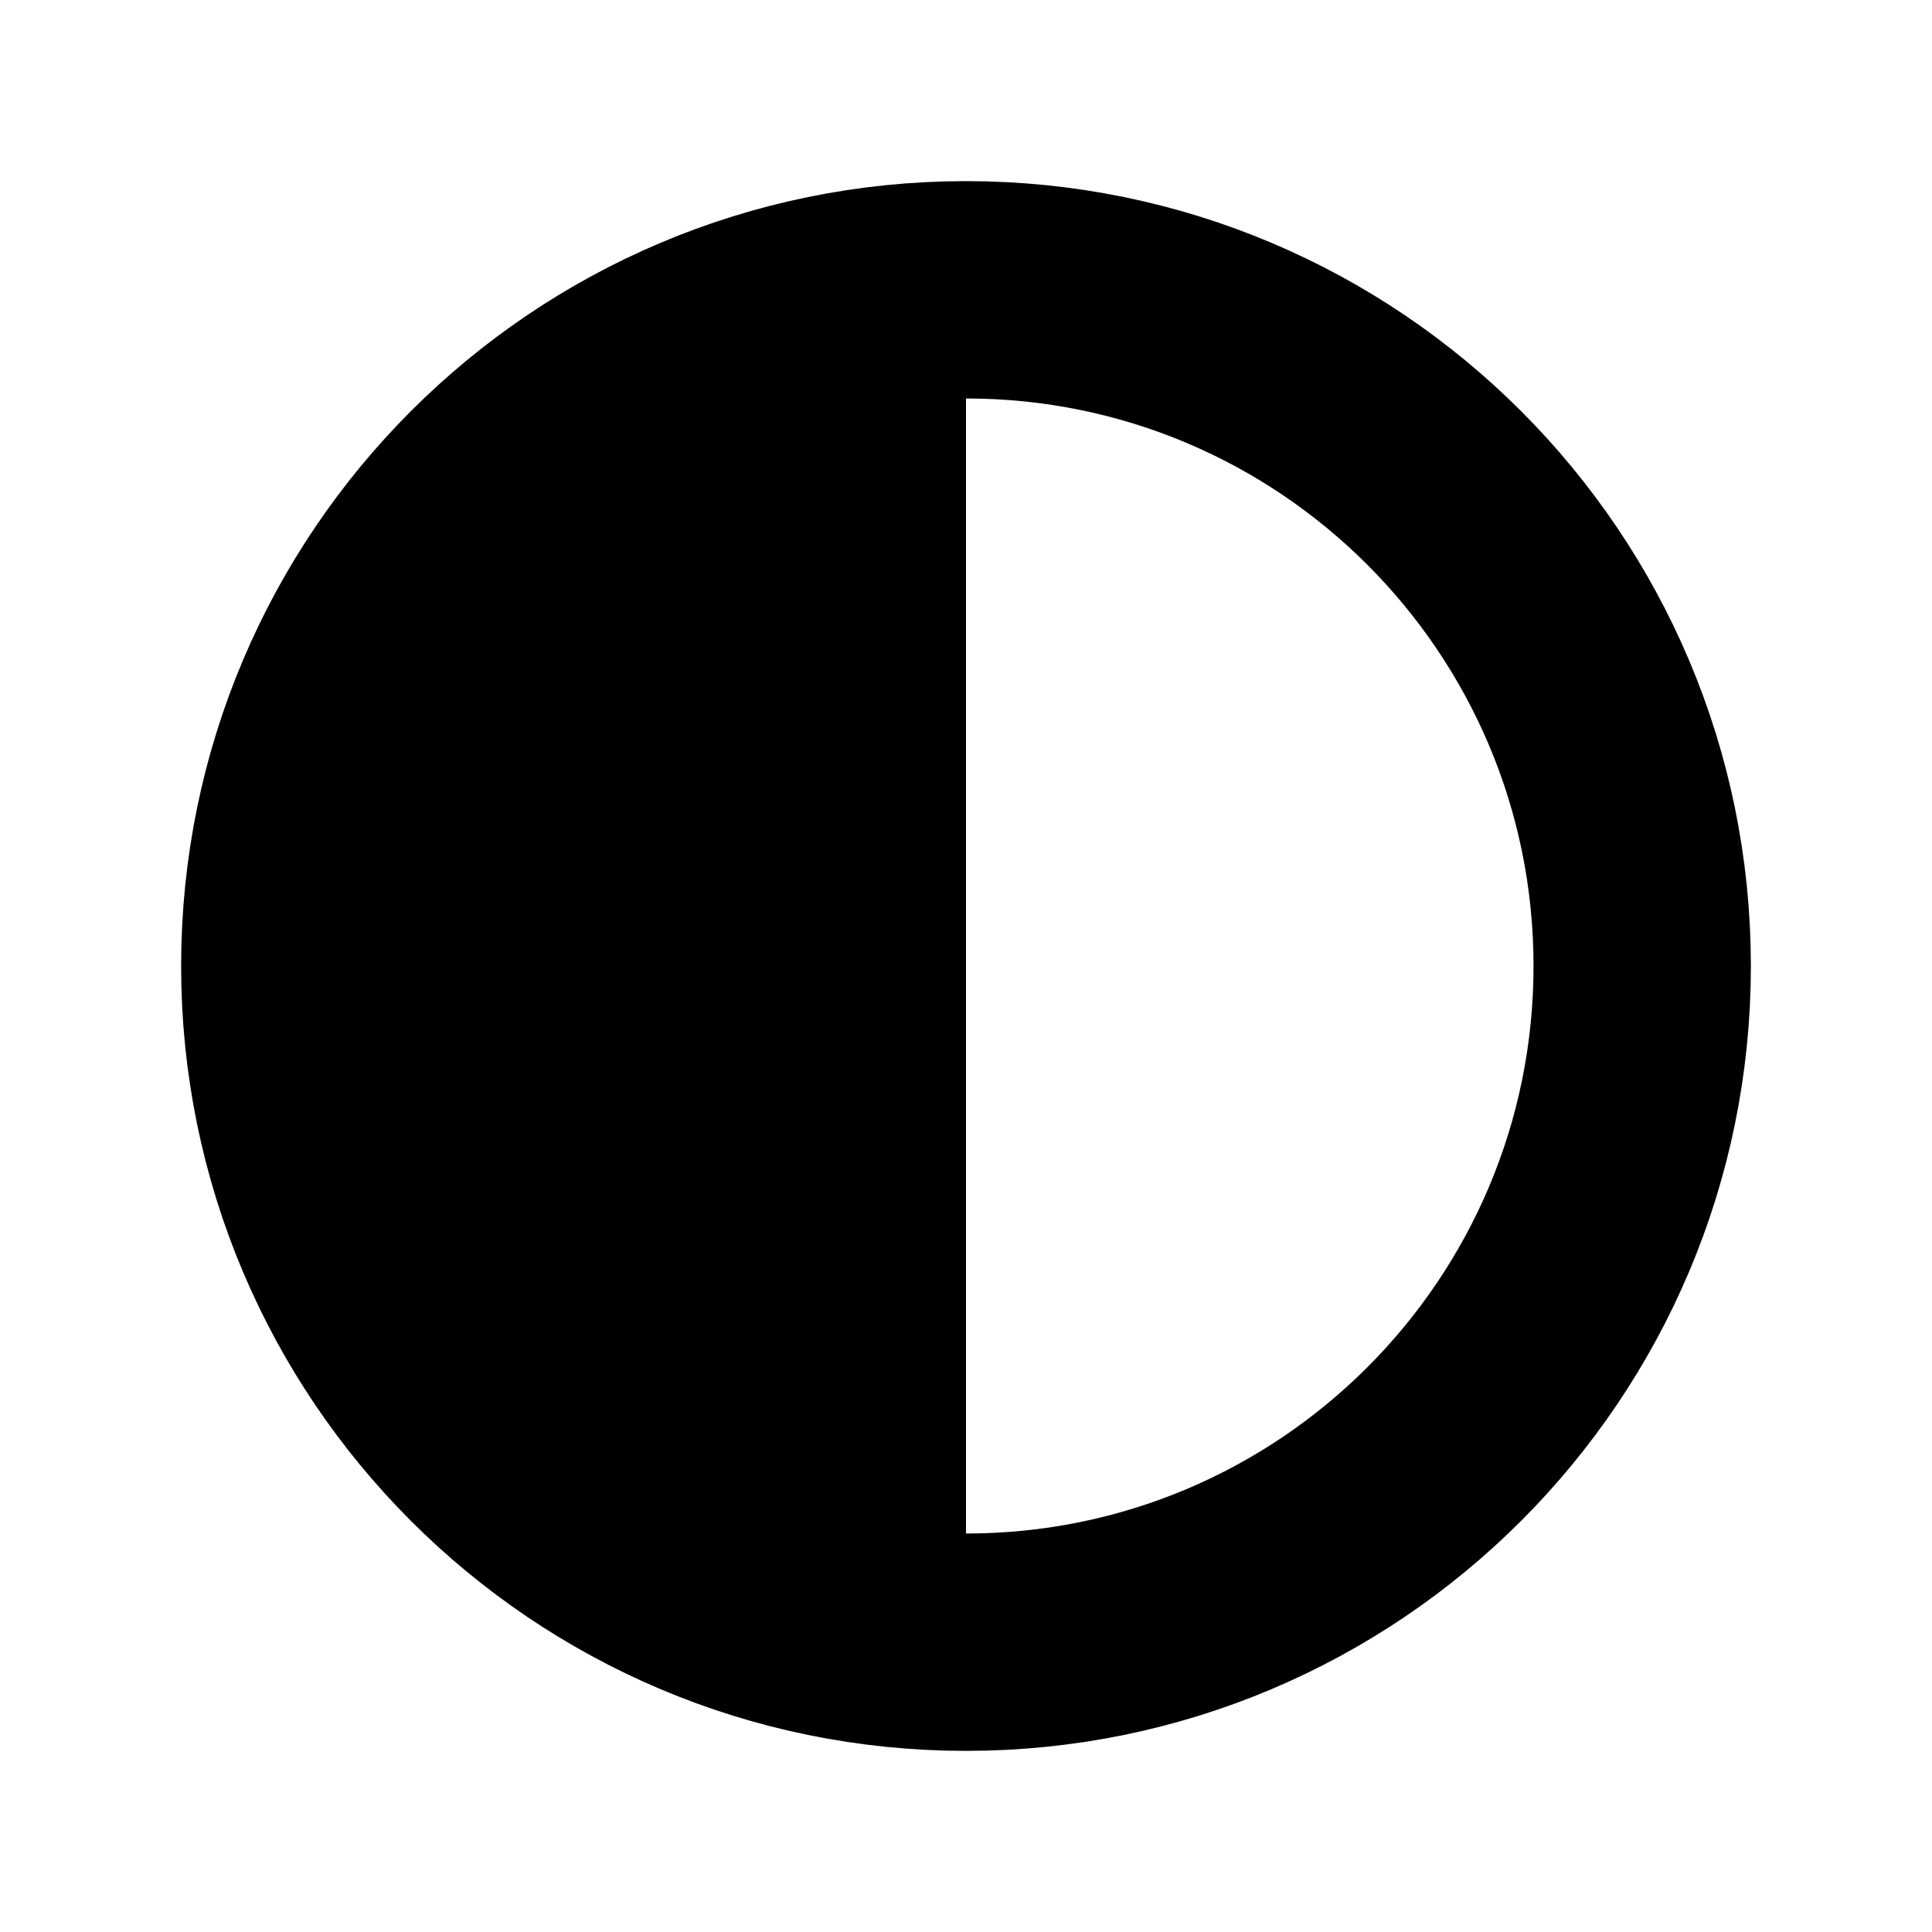
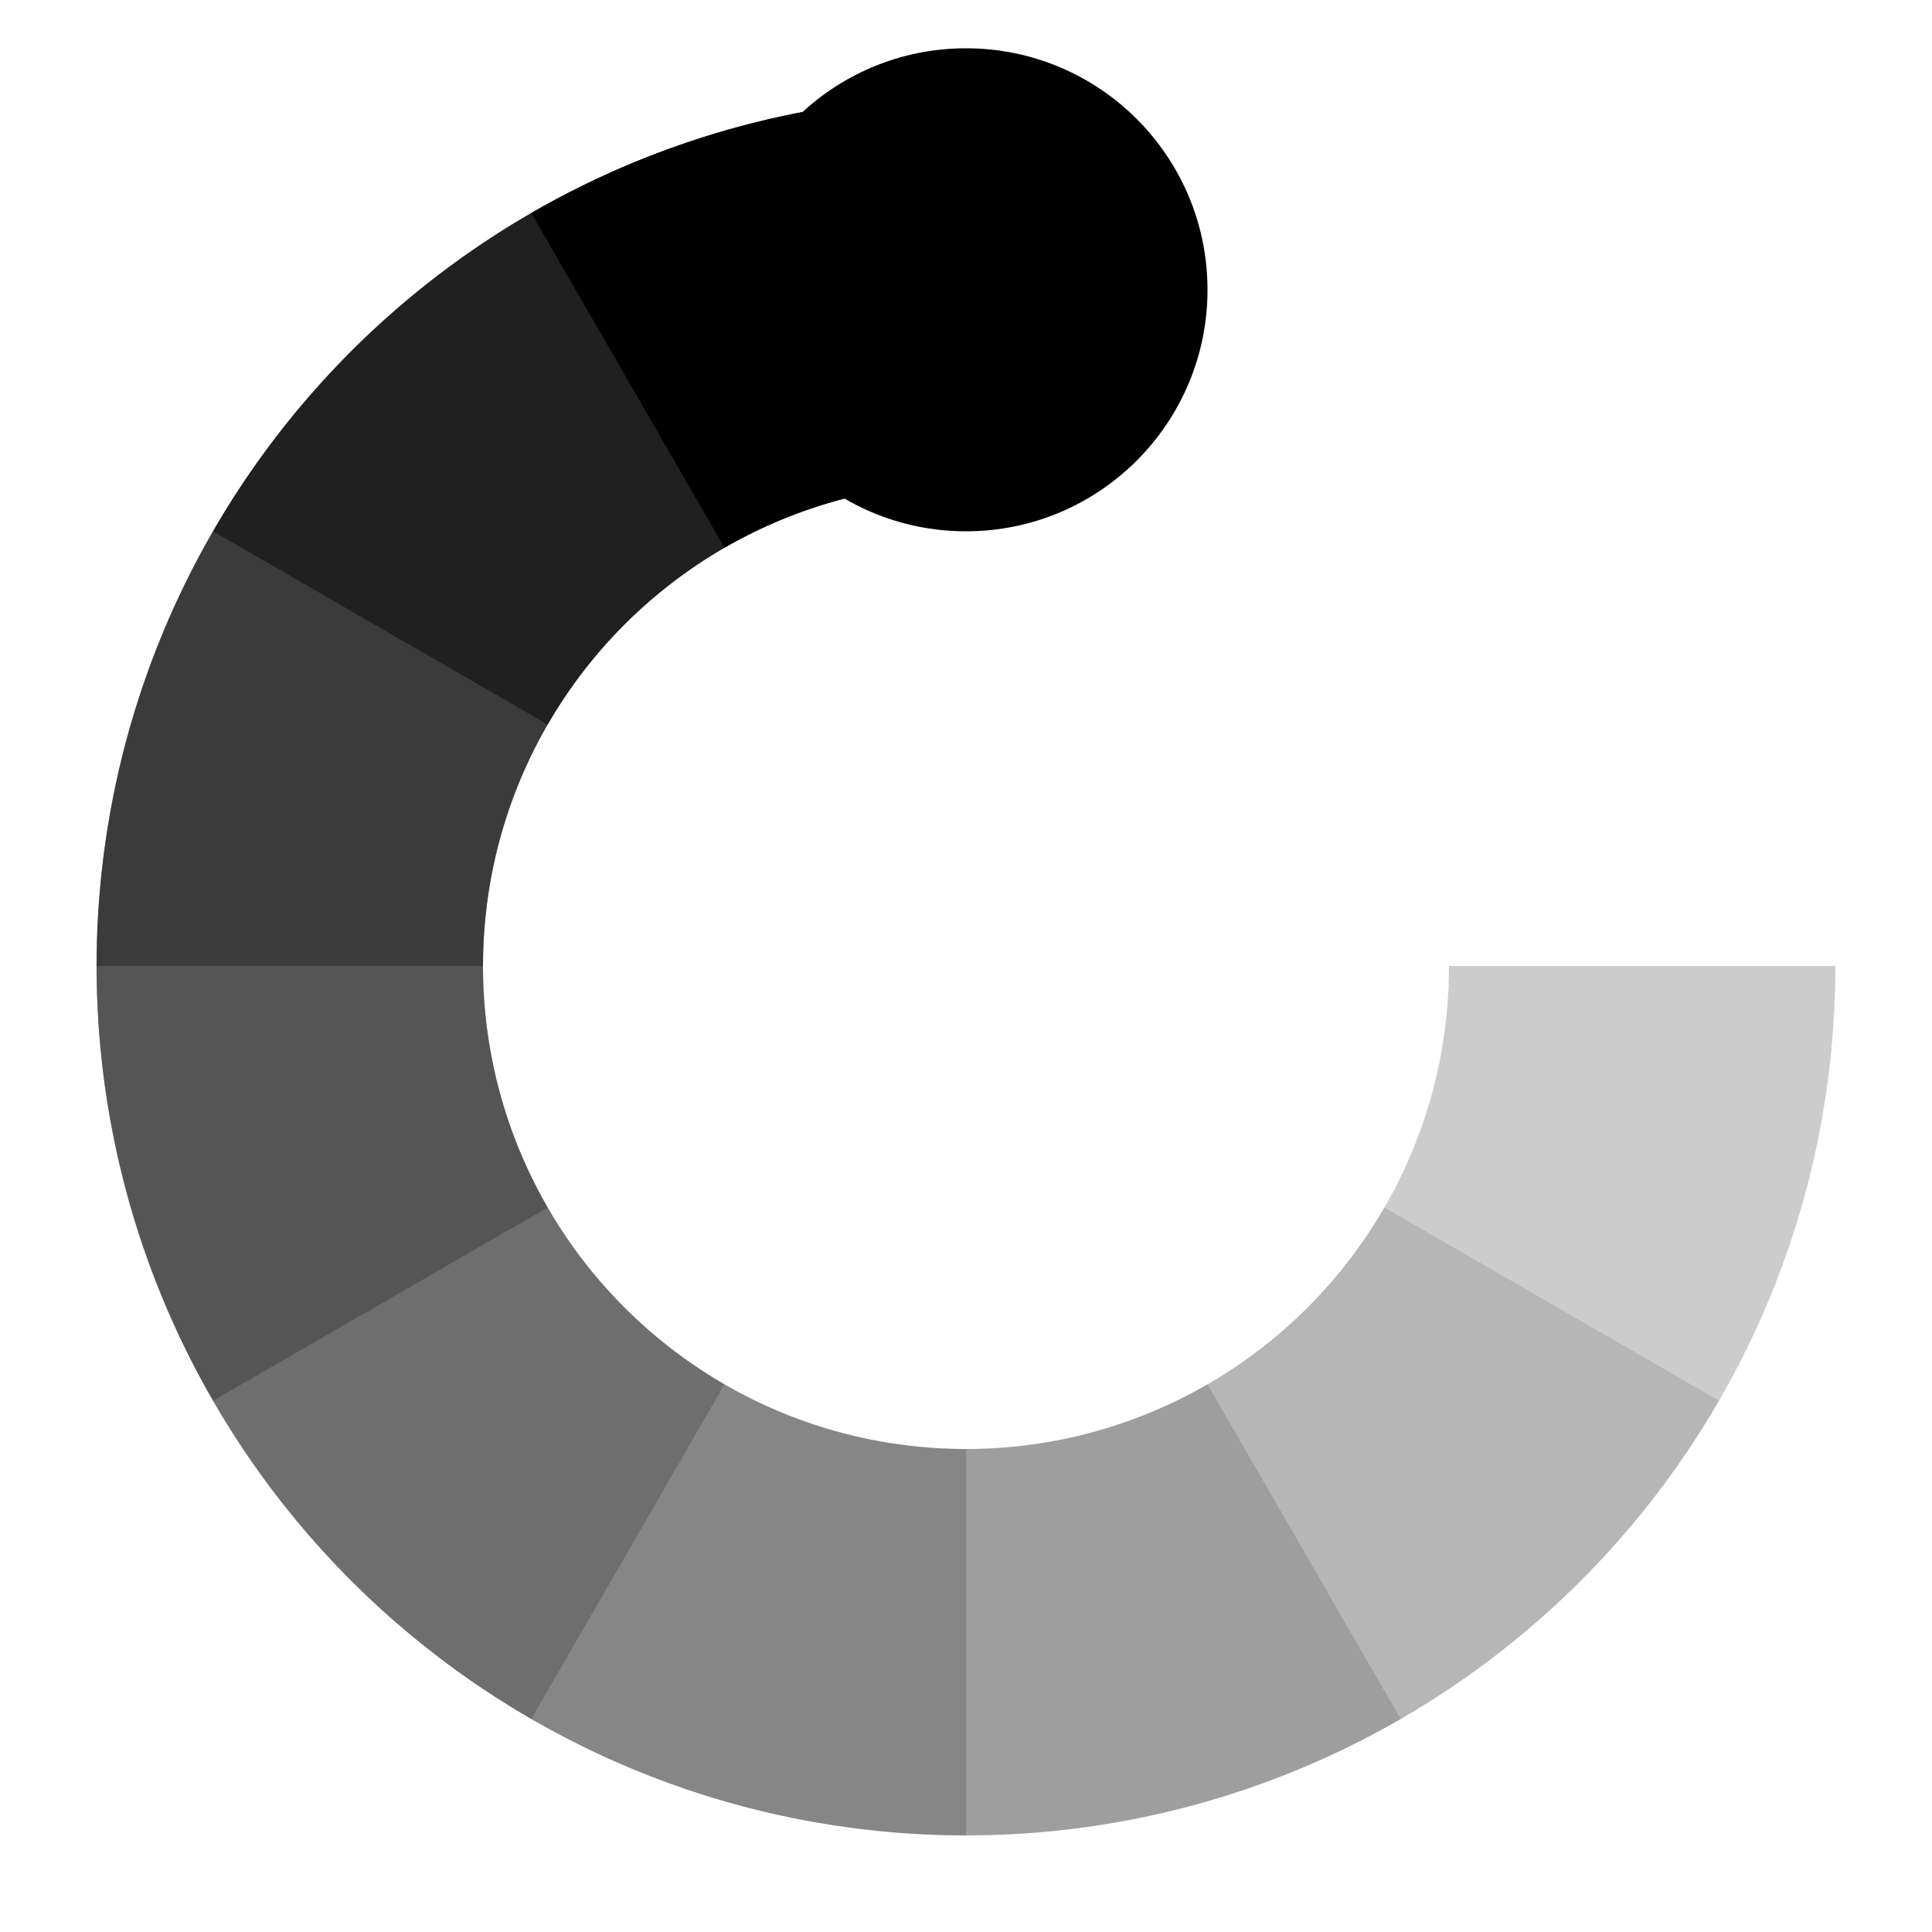
<svg xmlns="http://www.w3.org/2000/svg" width="16" height="16" viewBox="0 0 16 16">
-   <circle cx="8" cy="8" r="5.6" fill="none" stroke="#000" stroke-width="1.8" />
-   <path d="M8 2.4a5.6 5.6 0 0 0 0 11.2z" fill="#000" />
+   <g fill="none" stroke="#000" stroke-width="3.2">
+     <path d="M13.6 8A5.6 5.6 0 1 1 8 2.4" stroke-opacity=".200" />
+     <path d="M12.85 10.8A5.6 5.6 0 1 1 8 2.4" stroke-opacity=".113" />
+     <path d="M10.8 12.85A5.6 5.6 0 1 1 8 2.4" stroke-opacity=".130" />
+     <path d="M8 13.6A5.6 5.6 0 0 1 8 2.4" stroke-opacity=".151" />
+     <path d="M5.2 12.85A5.6 5.6 0 0 1 8 2.4" stroke-opacity=".182" />
+     <path d="M3.15 10.8A5.6 5.6 0 0 1 8 2.4" stroke-opacity=".228" />
+     <path d="M2.4 8A5.6 5.6 0 0 1 8 2.4" stroke-opacity=".306" />
+     <path d="M3.15 5.2A5.6 5.6 0 0 1 8 2.4" stroke-opacity=".464" />
+     <path d="M5.2 3.15A5.6 5.6 0 0 1 8 2.4" />
+   </g>
+   <circle cx="8" cy="2.4" r="2" fill="#000" />
</svg>
